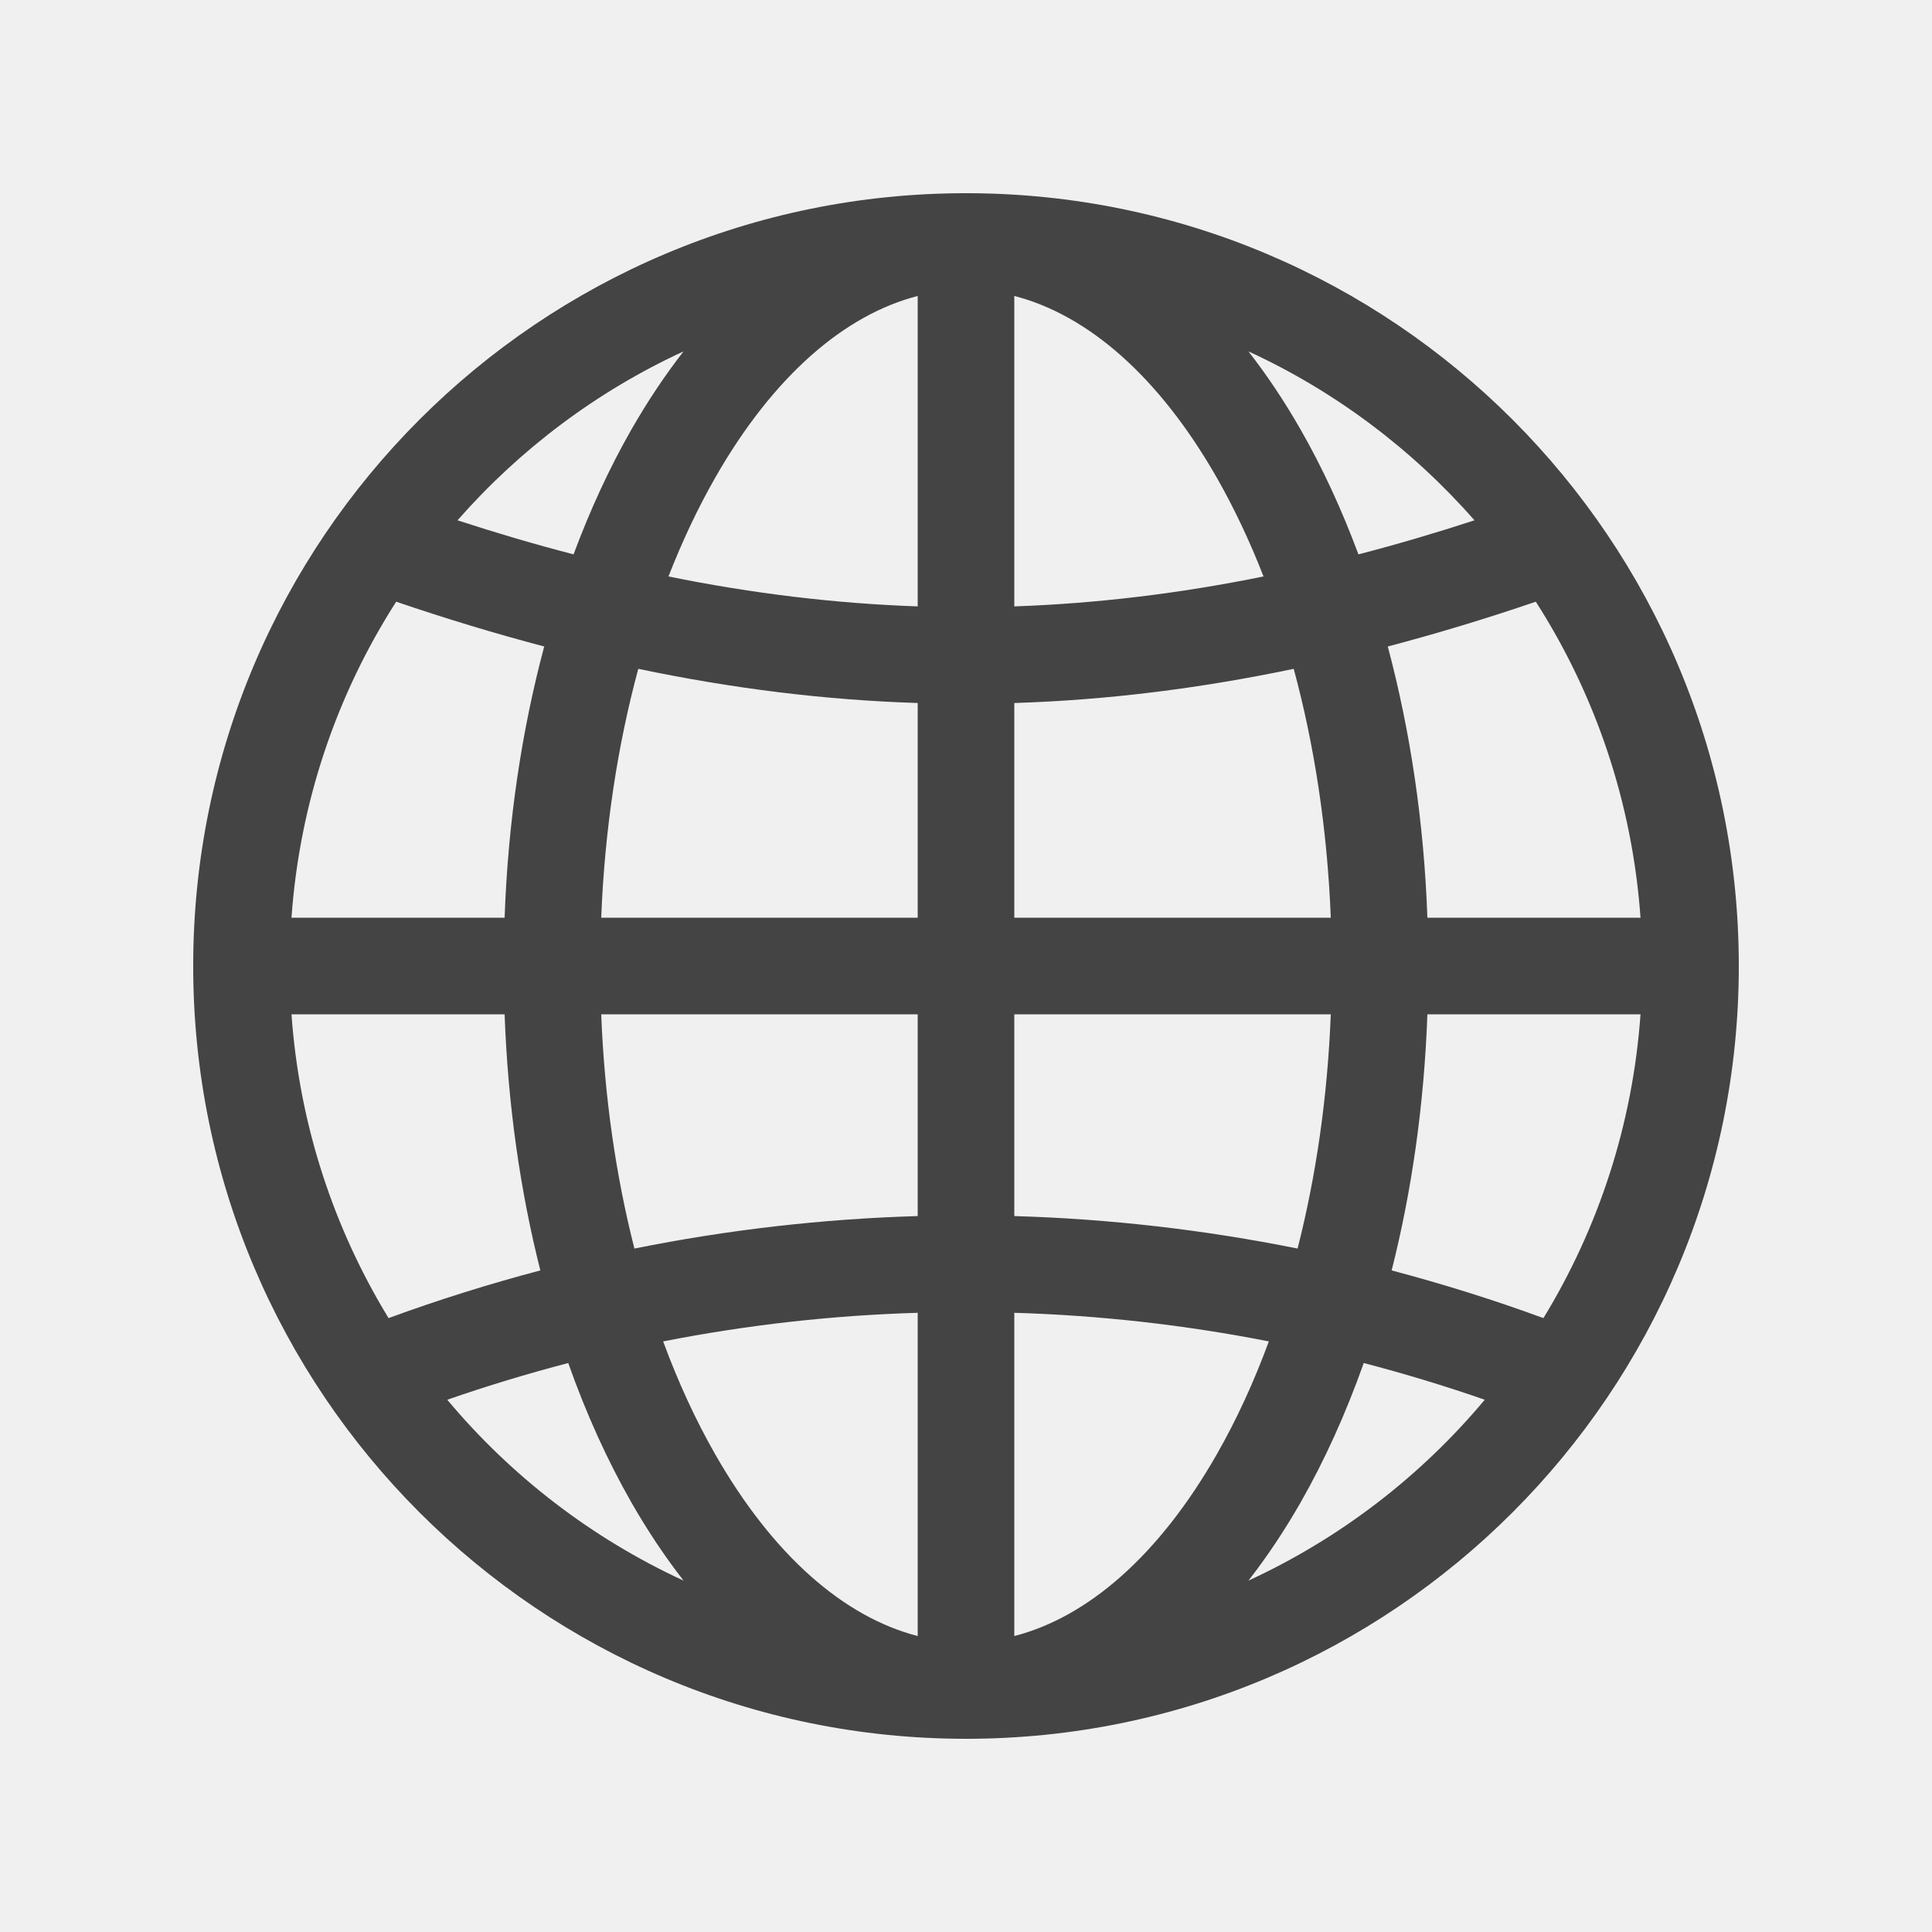
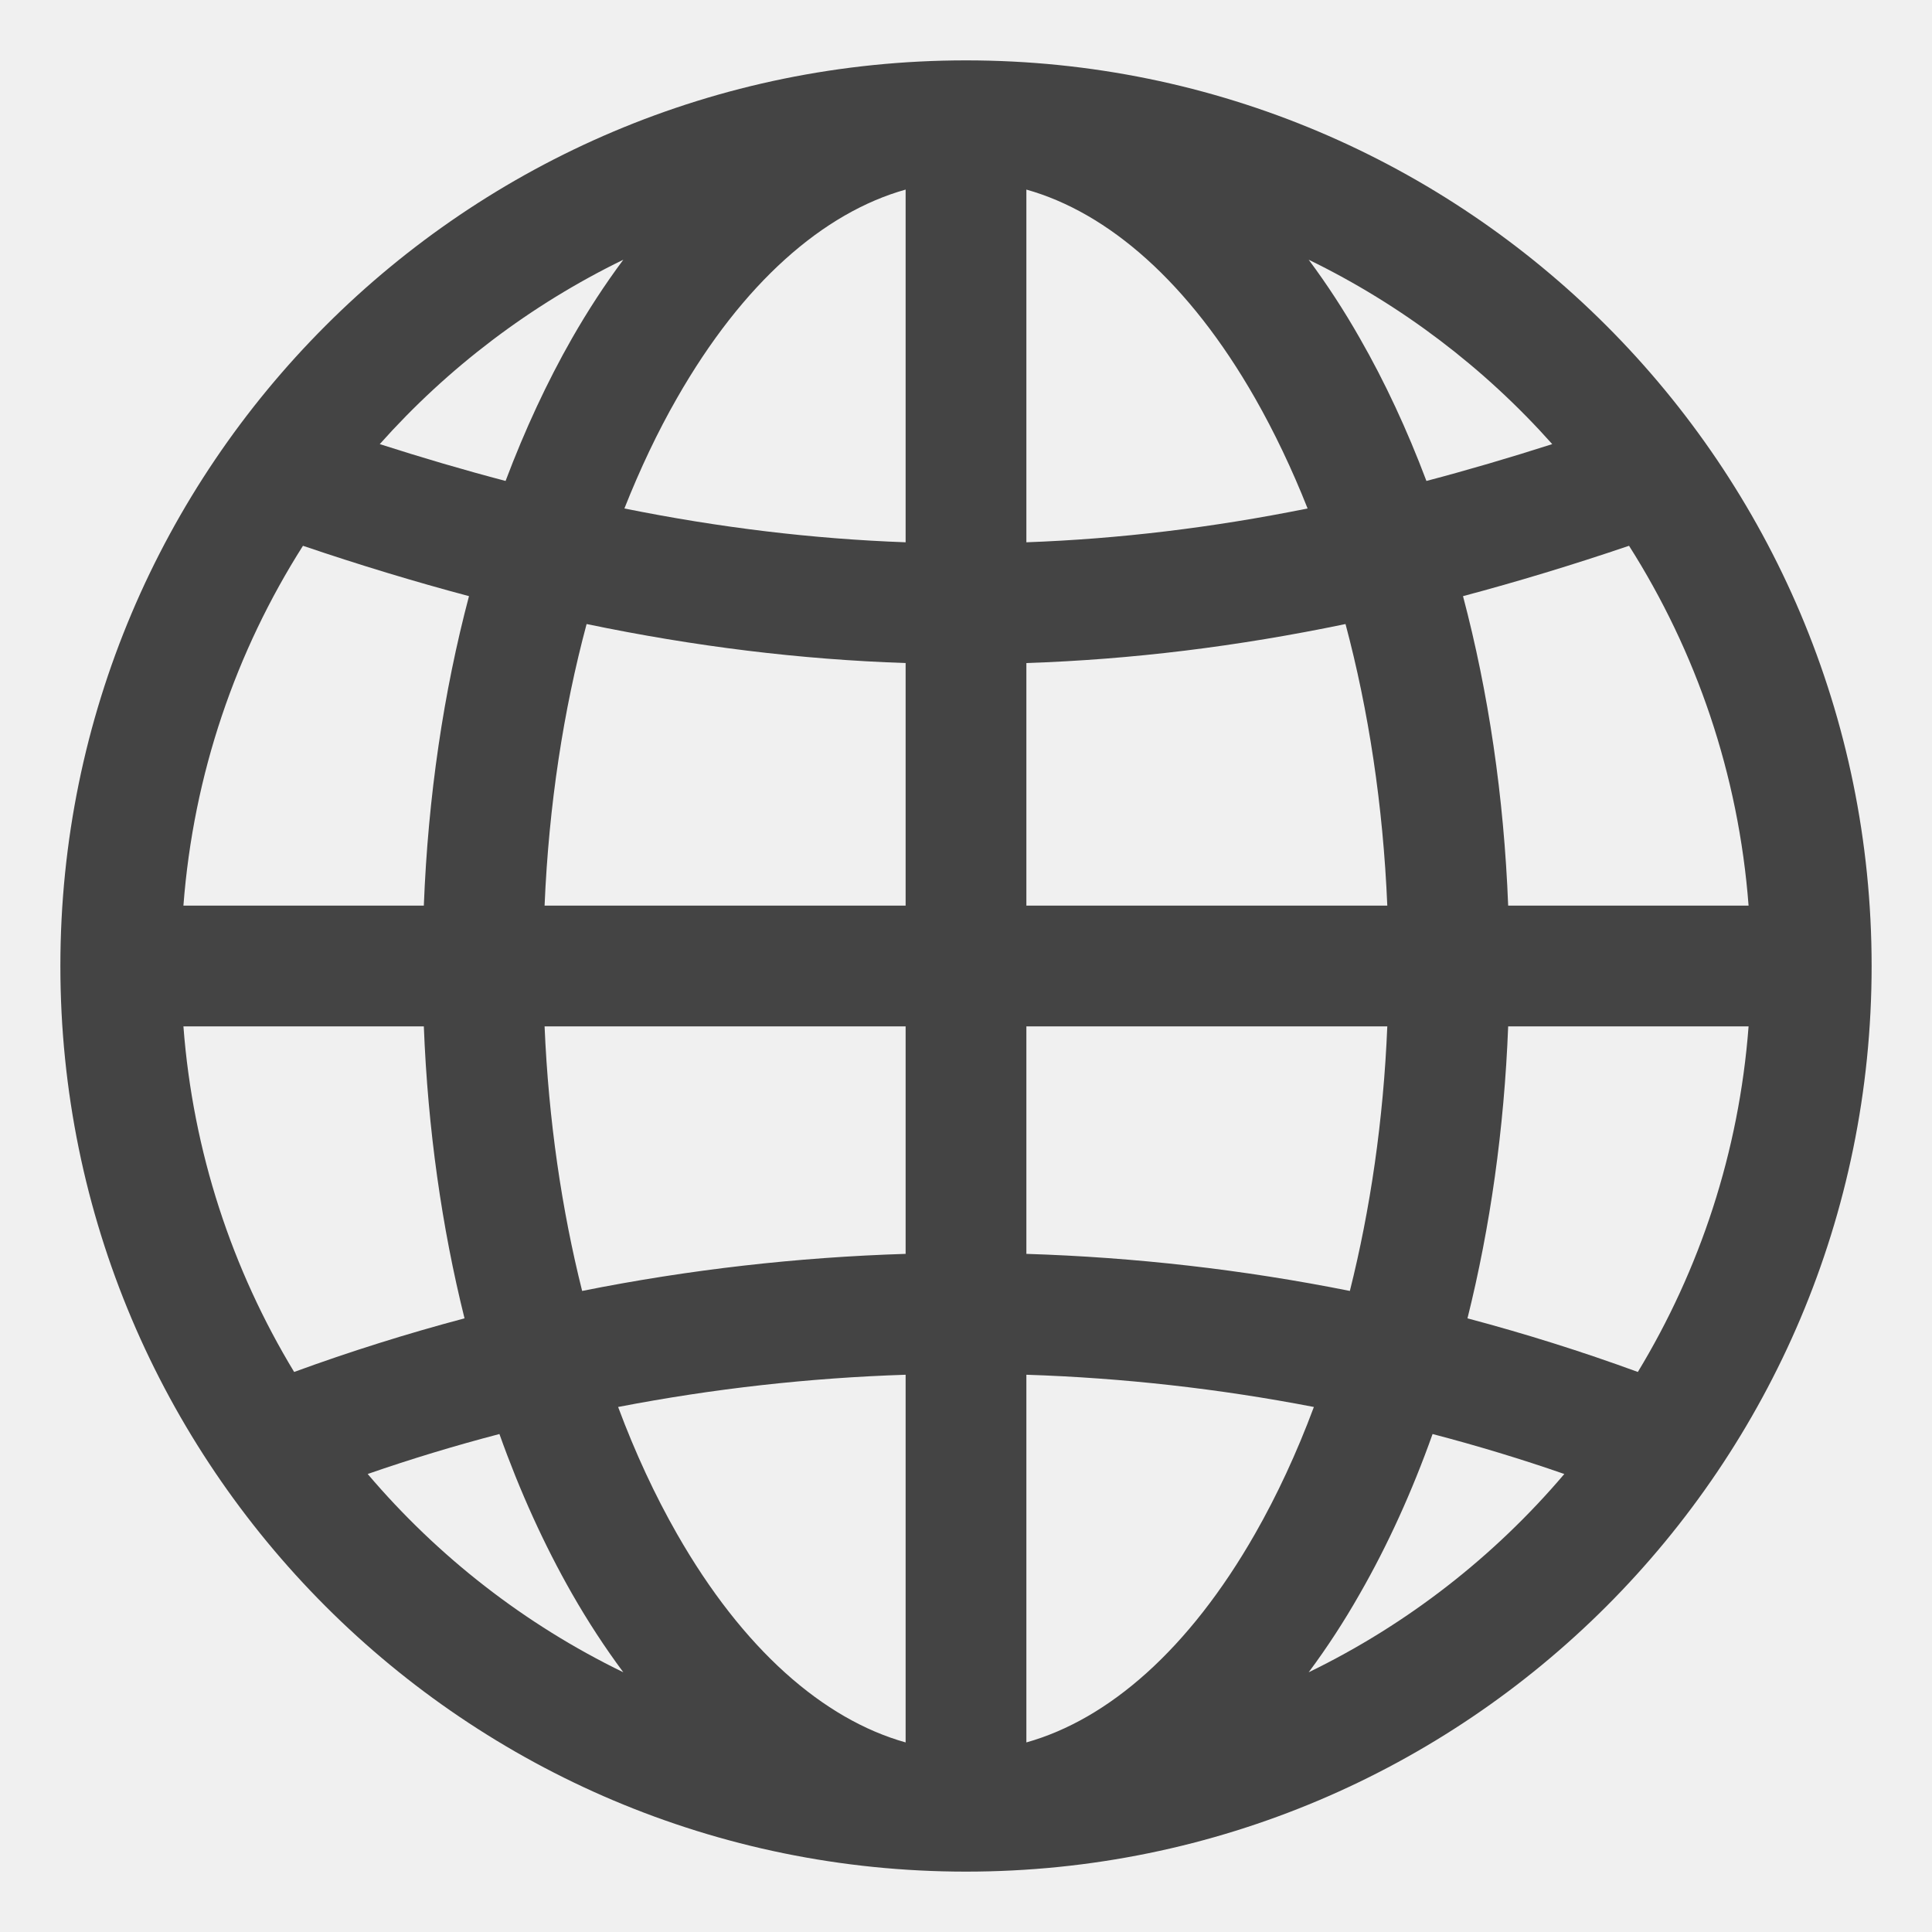
<svg xmlns="http://www.w3.org/2000/svg" width="16" height="16" viewBox="0 0 16 16" fill="none">
-   <path fill-rule="evenodd" clip-rule="evenodd" d="M2.414 7.6H4.179C4.207 6.806 4.321 6.048 4.507 5.354C4.105 5.248 3.697 5.125 3.281 4.983C2.791 5.748 2.482 6.641 2.414 7.6ZM3.789 4.309C4.114 4.415 4.434 4.509 4.75 4.591C4.888 4.22 5.048 3.874 5.228 3.559C5.36 3.328 5.505 3.11 5.661 2.91C4.942 3.241 4.305 3.721 3.789 4.309ZM8 1.6C4.465 1.6 1.6 4.465 1.6 8C1.6 11.535 4.465 14.4 8 14.4C11.535 14.4 14.4 11.535 14.4 8C14.4 4.465 11.535 1.6 8 1.6ZM7.6 2.451C6.994 2.607 6.404 3.114 5.923 3.956C5.781 4.205 5.651 4.479 5.536 4.774C6.235 4.916 6.919 4.998 7.6 5.022V2.451ZM7.6 5.822C6.836 5.798 6.07 5.703 5.286 5.539C5.116 6.167 5.008 6.862 4.979 7.6H7.6V5.822ZM8.4 7.6V5.822C9.164 5.798 9.93 5.703 10.714 5.539C10.884 6.167 10.992 6.862 11.021 7.6H8.4ZM7.6 8.4H4.979C5.006 9.091 5.102 9.744 5.254 10.34C6.029 10.184 6.814 10.094 7.6 10.071V8.4ZM8.4 10.071V8.4H11.021C10.994 9.091 10.898 9.744 10.746 10.34C9.971 10.184 9.186 10.094 8.4 10.071ZM7.6 10.872C6.894 10.893 6.188 10.972 5.492 11.109C5.617 11.449 5.762 11.762 5.923 12.044C6.404 12.886 6.994 13.393 7.6 13.549V10.872ZM5.661 13.09C5.505 12.89 5.36 12.672 5.228 12.441C5.029 12.092 4.853 11.705 4.706 11.288C4.369 11.376 4.035 11.477 3.704 11.592C4.234 12.226 4.902 12.74 5.661 13.09ZM3.218 10.916C3.632 10.764 4.051 10.633 4.475 10.521C4.308 9.862 4.206 9.147 4.179 8.4H2.414C2.479 9.317 2.765 10.174 3.218 10.916ZM10.339 13.09C11.098 12.74 11.766 12.226 12.296 11.592C11.965 11.477 11.631 11.376 11.294 11.288C11.146 11.705 10.971 12.092 10.772 12.441C10.64 12.672 10.495 12.89 10.339 13.09ZM10.508 11.109C9.812 10.972 9.106 10.893 8.4 10.872V13.549C9.006 13.393 9.596 12.886 10.077 12.044C10.238 11.762 10.383 11.449 10.508 11.109ZM11.525 10.521C11.948 10.633 12.368 10.764 12.782 10.916C13.235 10.174 13.521 9.317 13.586 8.4H11.821C11.794 9.147 11.692 9.862 11.525 10.521ZM11.821 7.6H13.586C13.518 6.641 13.209 5.748 12.719 4.983C12.303 5.125 11.895 5.248 11.493 5.354C11.678 6.048 11.793 6.806 11.821 7.6ZM11.25 4.591C11.112 4.22 10.952 3.874 10.772 3.559C10.64 3.328 10.495 3.11 10.339 2.91C11.058 3.241 11.695 3.721 12.211 4.309C11.886 4.415 11.566 4.509 11.25 4.591ZM10.464 4.774C9.765 4.916 9.081 4.998 8.4 5.022V2.451C9.006 2.607 9.596 3.114 10.077 3.956C10.219 4.205 10.349 4.479 10.464 4.774Z" fill="#444444" />
+   <g clip-path="url(#clip0_462_909)">
+     <path fill-rule="evenodd" clip-rule="evenodd" d="M1.519 7.5H3.51C3.545 6.595 3.674 5.731 3.884 4.937C3.433 4.817 2.975 4.678 2.509 4.52C1.954 5.394 1.602 6.409 1.519 7.5ZM3.145 3.678C3.498 3.791 3.844 3.893 4.187 3.983C4.347 3.559 4.531 3.163 4.737 2.802C4.868 2.573 5.01 2.355 5.162 2.151C4.393 2.525 3.708 3.046 3.145 3.678ZM8 0.5C3.858 0.5 0.5 3.858 0.5 8C0.5 12.142 3.858 15.5 8 15.5C12.142 15.5 15.5 12.142 15.5 8C15.5 3.858 12.142 0.5 8 0.5ZM7.5 1.57C6.82 1.761 6.153 2.34 5.606 3.298C5.446 3.577 5.301 3.883 5.171 4.211C5.96 4.37 6.731 4.463 7.5 4.491V1.57ZM7.5 5.491C6.628 5.462 5.753 5.354 4.858 5.168C4.667 5.88 4.545 6.666 4.51 7.5H7.5V5.491ZM8.5 7.5V5.491C9.372 5.462 10.248 5.354 11.143 5.168C11.333 5.88 11.454 6.666 11.489 7.5H8.5ZM7.5 8.5H4.51C4.543 9.279 4.652 10.017 4.821 10.691C5.706 10.514 6.602 10.412 7.5 10.384V8.5ZM8.5 10.384V8.5H11.489C11.457 9.279 11.348 10.017 11.179 10.691C10.294 10.514 9.398 10.412 8.5 10.384ZM7.5 11.385C6.702 11.411 5.906 11.5 5.119 11.652C5.261 12.033 5.425 12.385 5.606 12.702C6.153 13.66 6.82 14.239 7.5 14.43V11.385ZM5.162 13.849C5.01 13.645 4.868 13.427 4.737 13.198C4.508 12.797 4.306 12.353 4.136 11.876C3.769 11.972 3.405 12.082 3.045 12.207C3.626 12.891 4.346 13.453 5.162 13.849ZM2.436 11.362C2.901 11.192 3.372 11.044 3.847 10.918C3.659 10.164 3.543 9.35 3.51 8.5H1.519C1.598 9.542 1.923 10.515 2.436 11.362ZM10.838 13.849C11.654 13.453 12.374 12.891 12.955 12.207C12.595 12.082 12.231 11.972 11.864 11.876C11.694 12.353 11.492 12.797 11.262 13.198C11.132 13.427 10.99 13.645 10.838 13.849ZM10.881 11.652C10.094 11.5 9.298 11.411 8.5 11.385V14.43C9.18 14.239 9.847 13.66 10.394 12.702C10.575 12.385 10.739 12.033 10.881 11.652ZM12.153 10.918C12.628 11.044 13.099 11.192 13.564 11.362C14.077 10.515 14.402 9.542 14.481 8.5H12.49C12.457 9.35 12.341 10.164 12.153 10.918ZM12.49 7.5H14.481C14.398 6.409 14.046 5.394 13.491 4.52C13.025 4.678 12.567 4.817 12.116 4.937C12.326 5.731 12.455 6.595 12.49 7.5ZM11.813 3.983C11.653 3.559 11.469 3.163 11.262 2.802C11.132 2.573 10.99 2.355 10.838 2.151C11.607 2.525 12.292 3.046 12.855 3.678C12.502 3.791 12.155 3.893 11.813 3.983ZM10.829 4.211C10.04 4.37 9.269 4.463 8.5 4.491V1.57C9.18 1.761 9.847 2.34 10.394 3.298C10.553 3.577 10.699 3.883 10.829 4.211Z" fill="#444444" />
+   </g>
+   <defs>
+     <clipPath id="clip0_462_909">
+       <rect width="16" height="16" fill="white" />
+     </clipPath>
+   </defs>
</svg>
